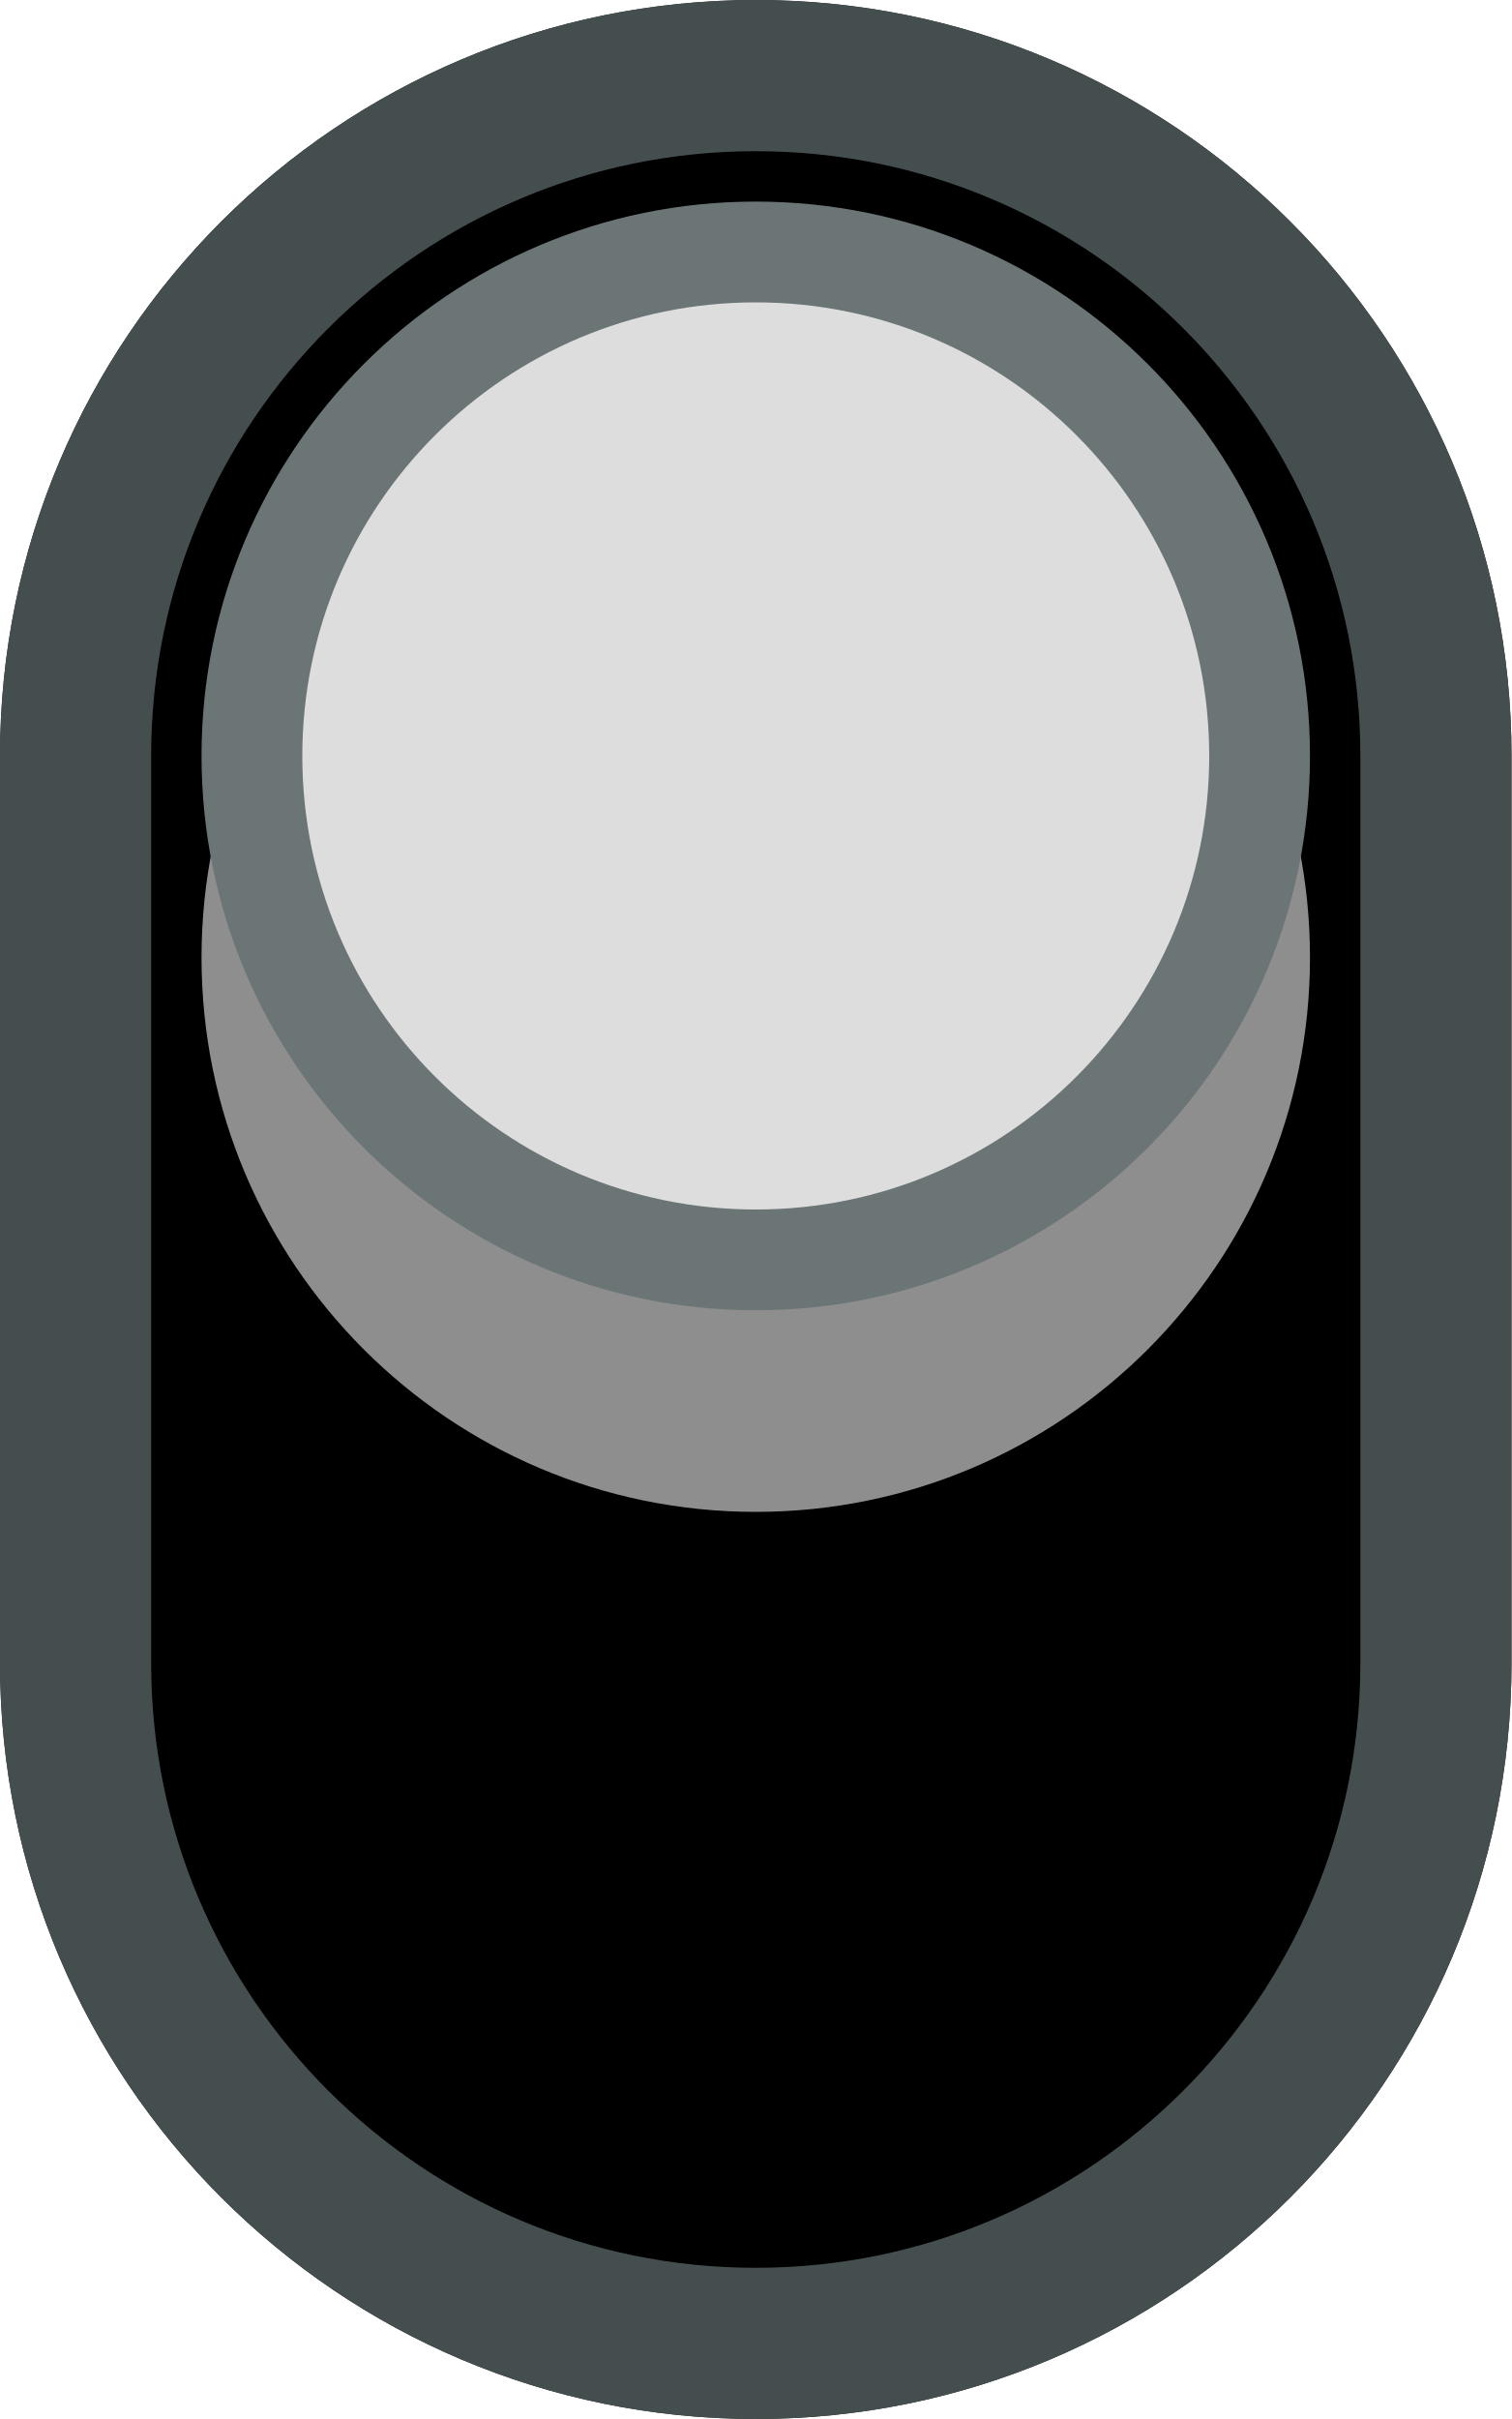
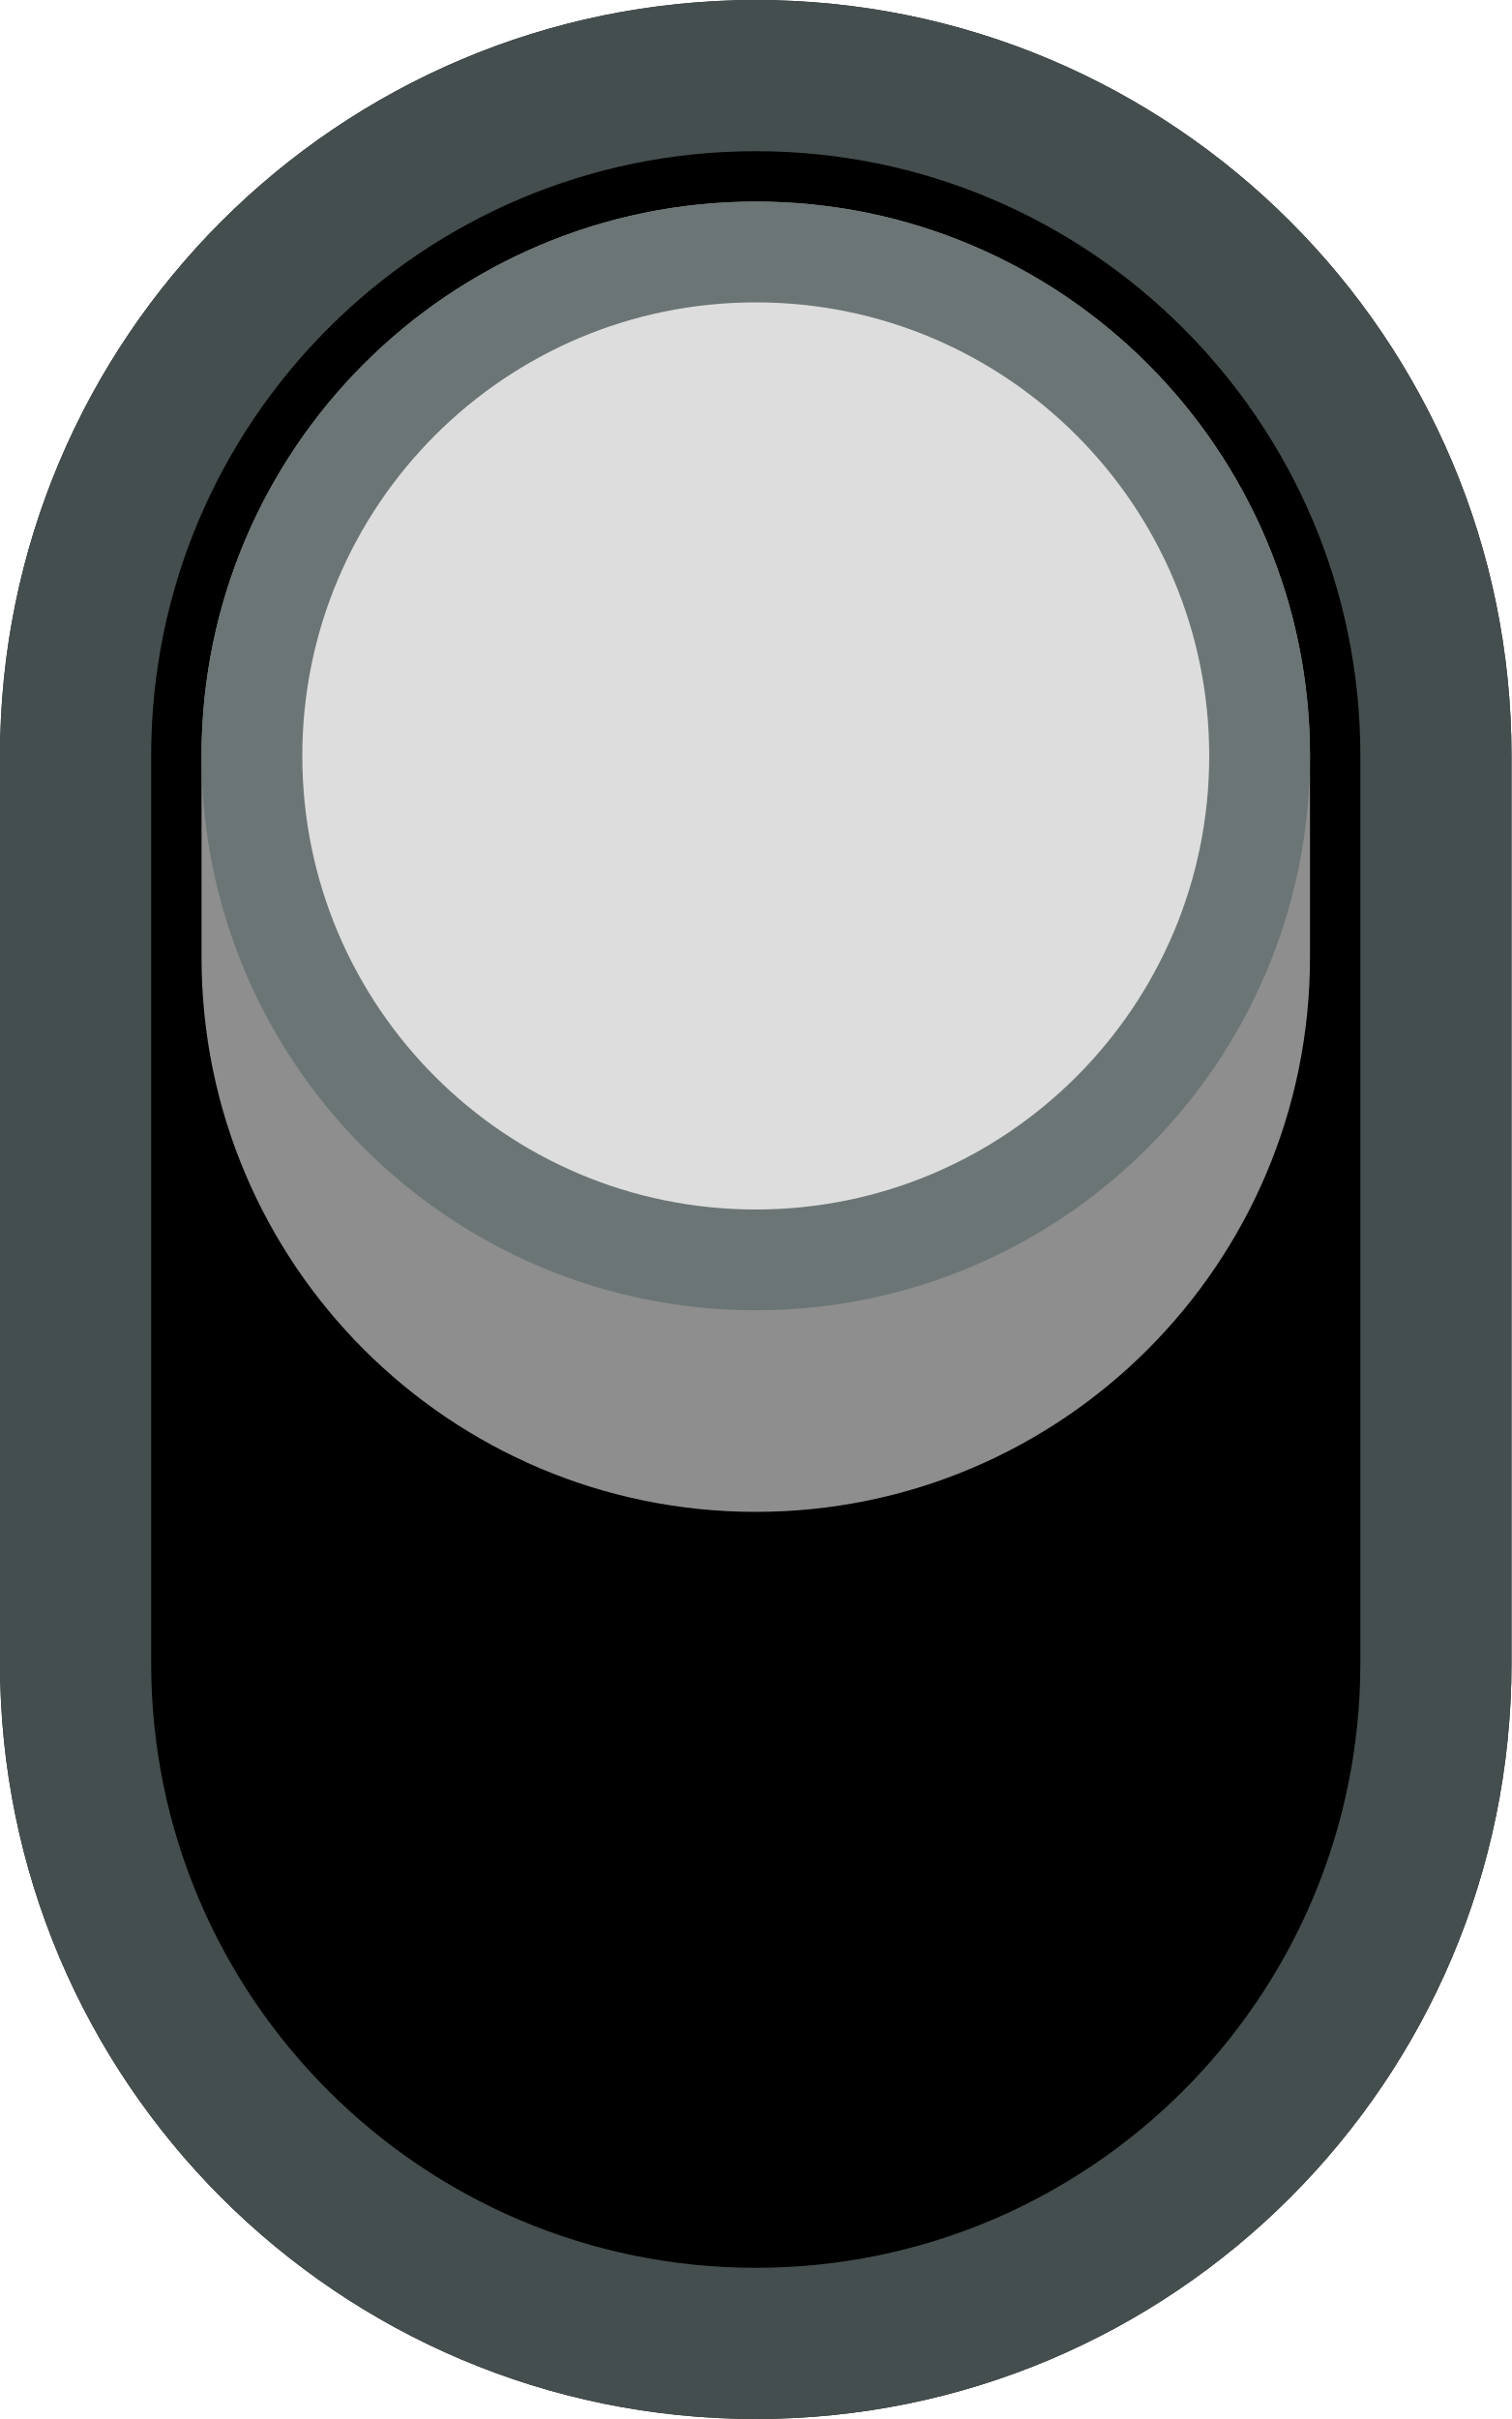
<svg xmlns="http://www.w3.org/2000/svg" width="15" height="24" viewBox="0 0 15 24" version="1.1">
  <rect id="path-1" fill="#222222" x="0" y="0" width="15" height="24" rx="7.5" />
  <rect stroke="#454E4E" stroke-width="1.5" x="0.75" y="0.75" width="13.5" height="22.5" rx="6.75" />
-   <rect id="side" fill="#8E8E8E" x="2" y="4" width="11" height="11" rx="5.5" />
+   <rect id="side" fill="#8E8E8E" x="2" y="2" width="11" height="13" rx="5.5" />
  <circle id="Oval" stroke="#6C7575" fill="#DDDDDD" cx="7.5" cy="7.5" r="5" />
</svg>
